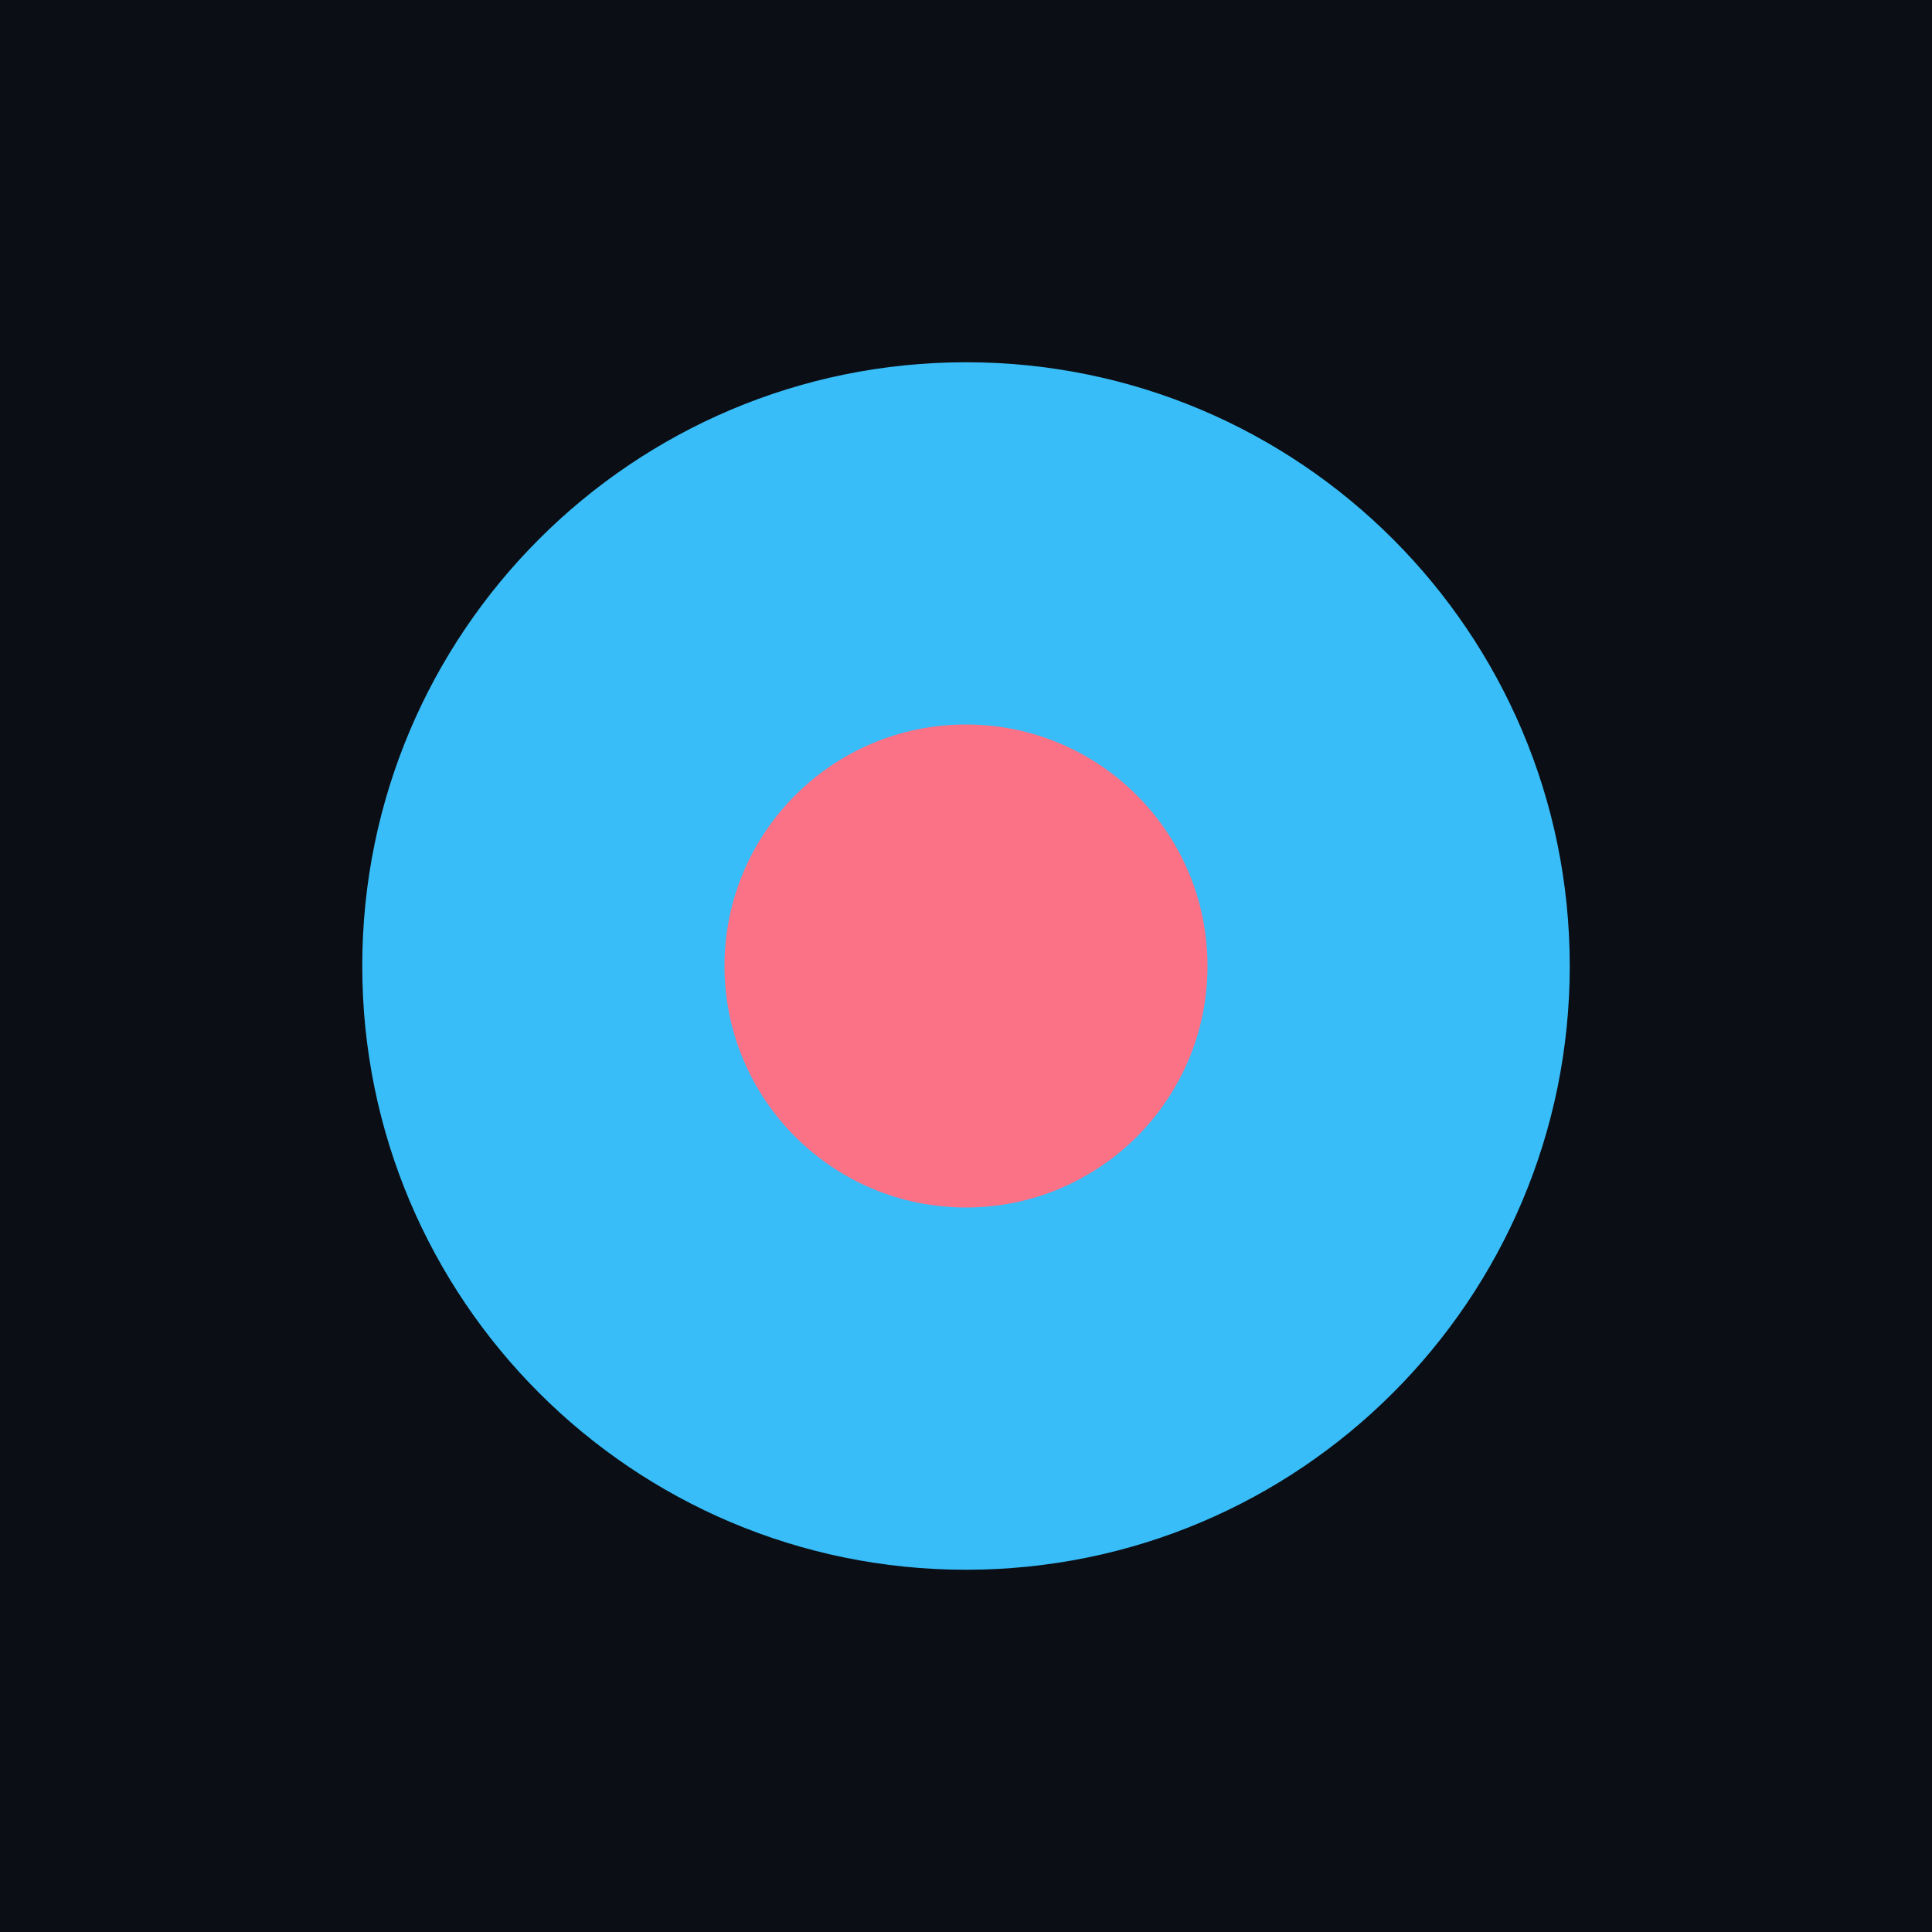
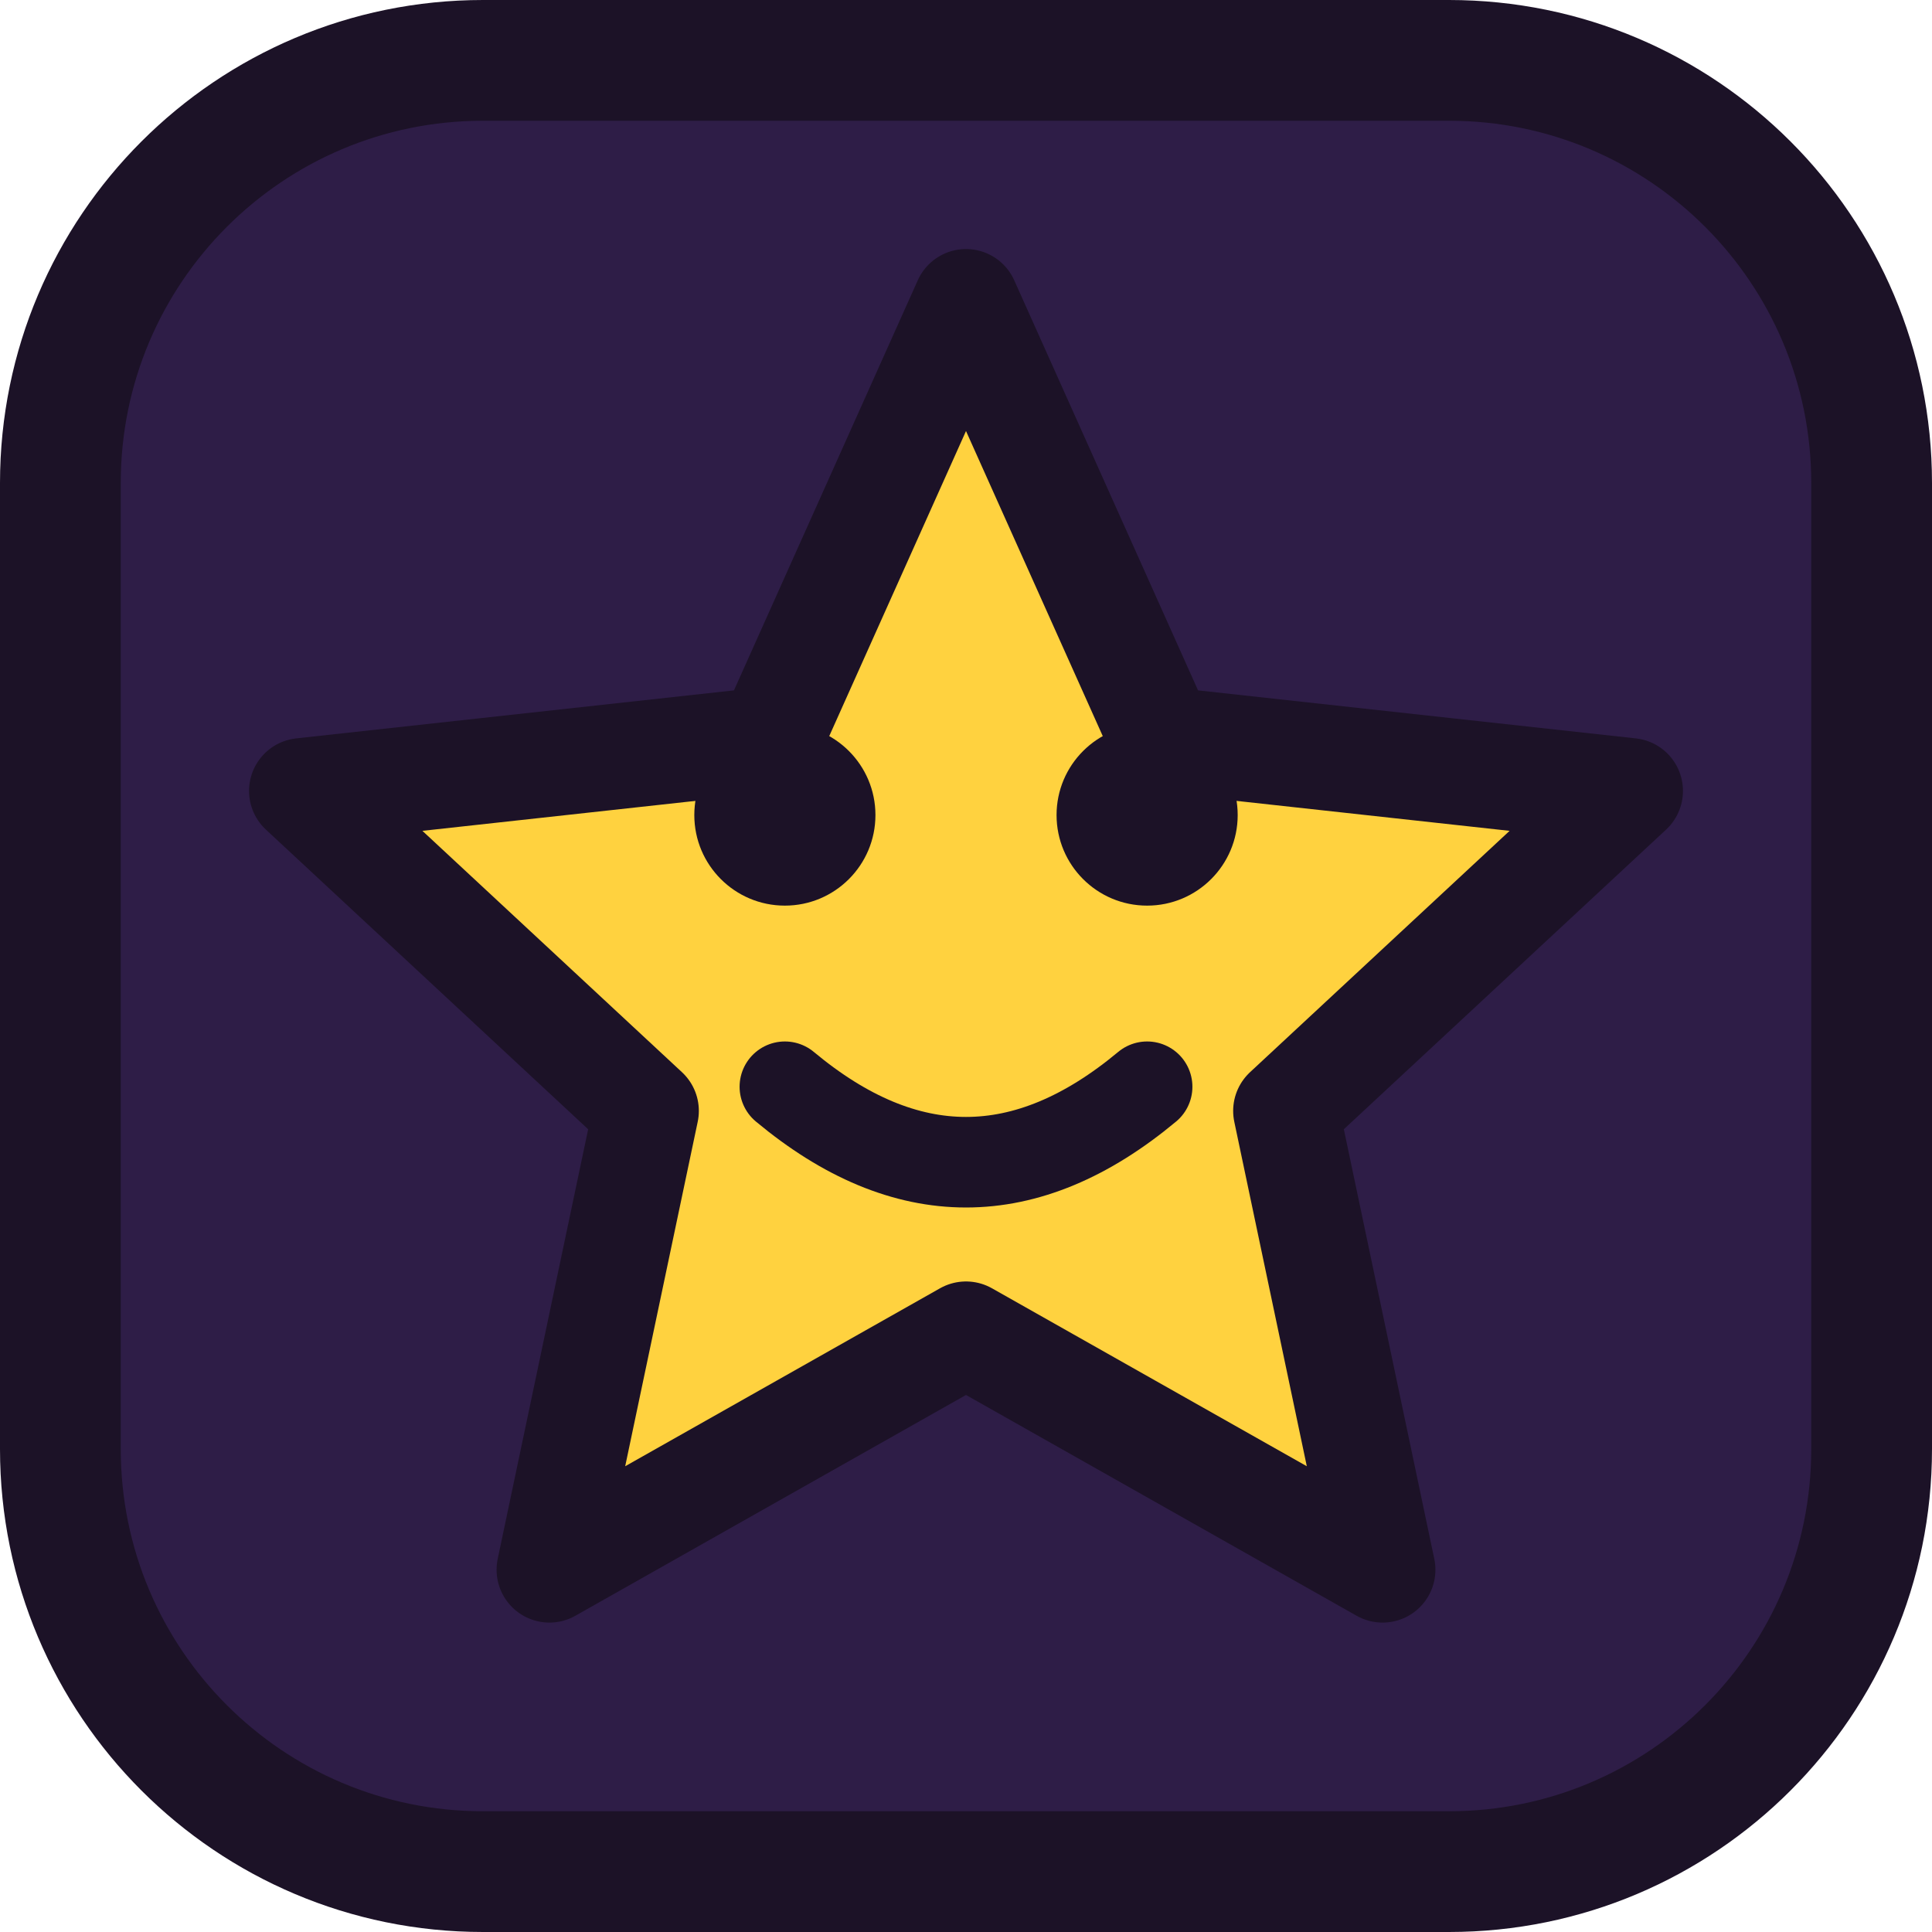
- <svg xmlns="http://www.w3.org/2000/svg" viewBox="0 0 32 32">
-   <rect width="32" height="32" fill="#0b0e14" />
-   <circle cx="16" cy="16" r="10" fill="#38bdf8" />
-   <circle cx="16" cy="16" r="4" fill="#fb7185" />
+ <svg xmlns="http://www.w3.org/2000/svg" viewBox="0 0 64 64">
+   <rect x="2" y="2" width="60" height="60" rx="14" fill="#2e1d47" stroke="#1c1227" stroke-width="4" />
+   <path d="M32 10 L38.5 24.5 L54 26.2 L42.6 36.8 L45.8 52 L32 44.2 L18.2 52 L21.4 36.8 L10 26.2 L25.5 24.5 Z" fill="#ffd23f" stroke="#1c1227" stroke-width="3.5" stroke-linejoin="round" />
+   <circle cx="26" cy="27" r="3" fill="#1c1227" />
+   <circle cx="38" cy="27" r="3" fill="#1c1227" />
+   <path d="M26 36 Q32 41 38 36" fill="none" stroke="#1c1227" stroke-width="3" stroke-linecap="round" />
</svg>
